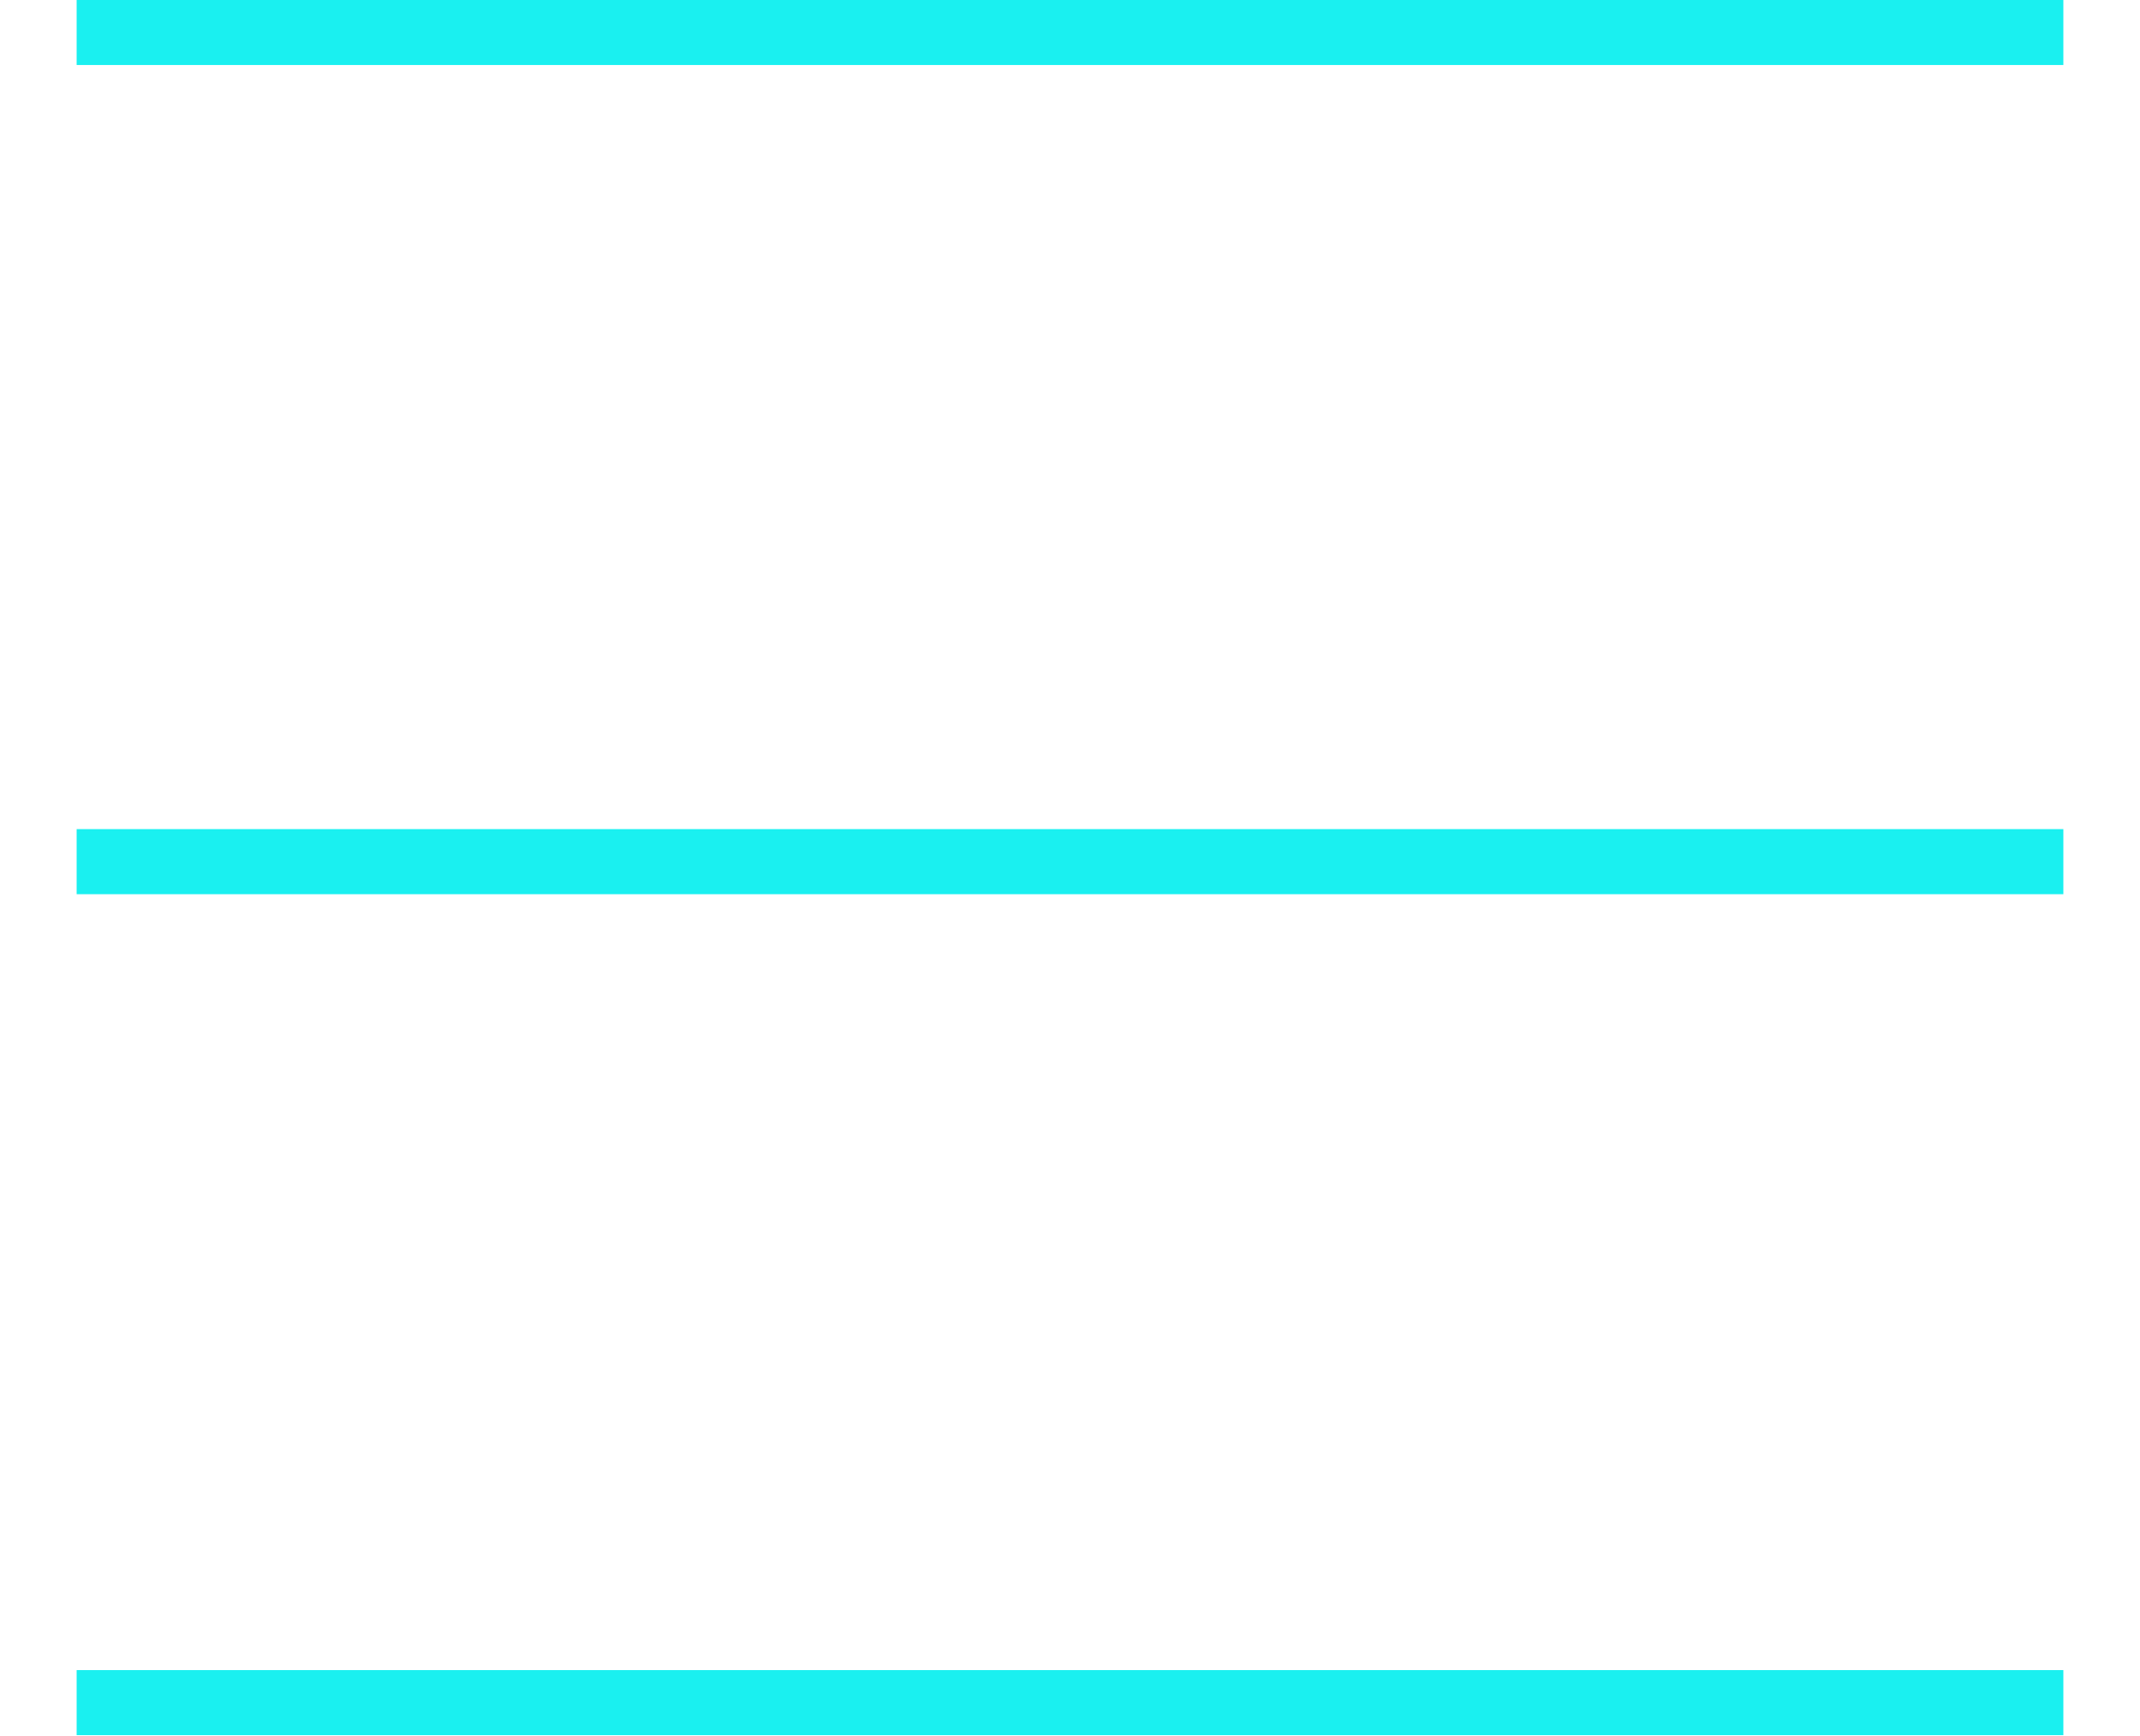
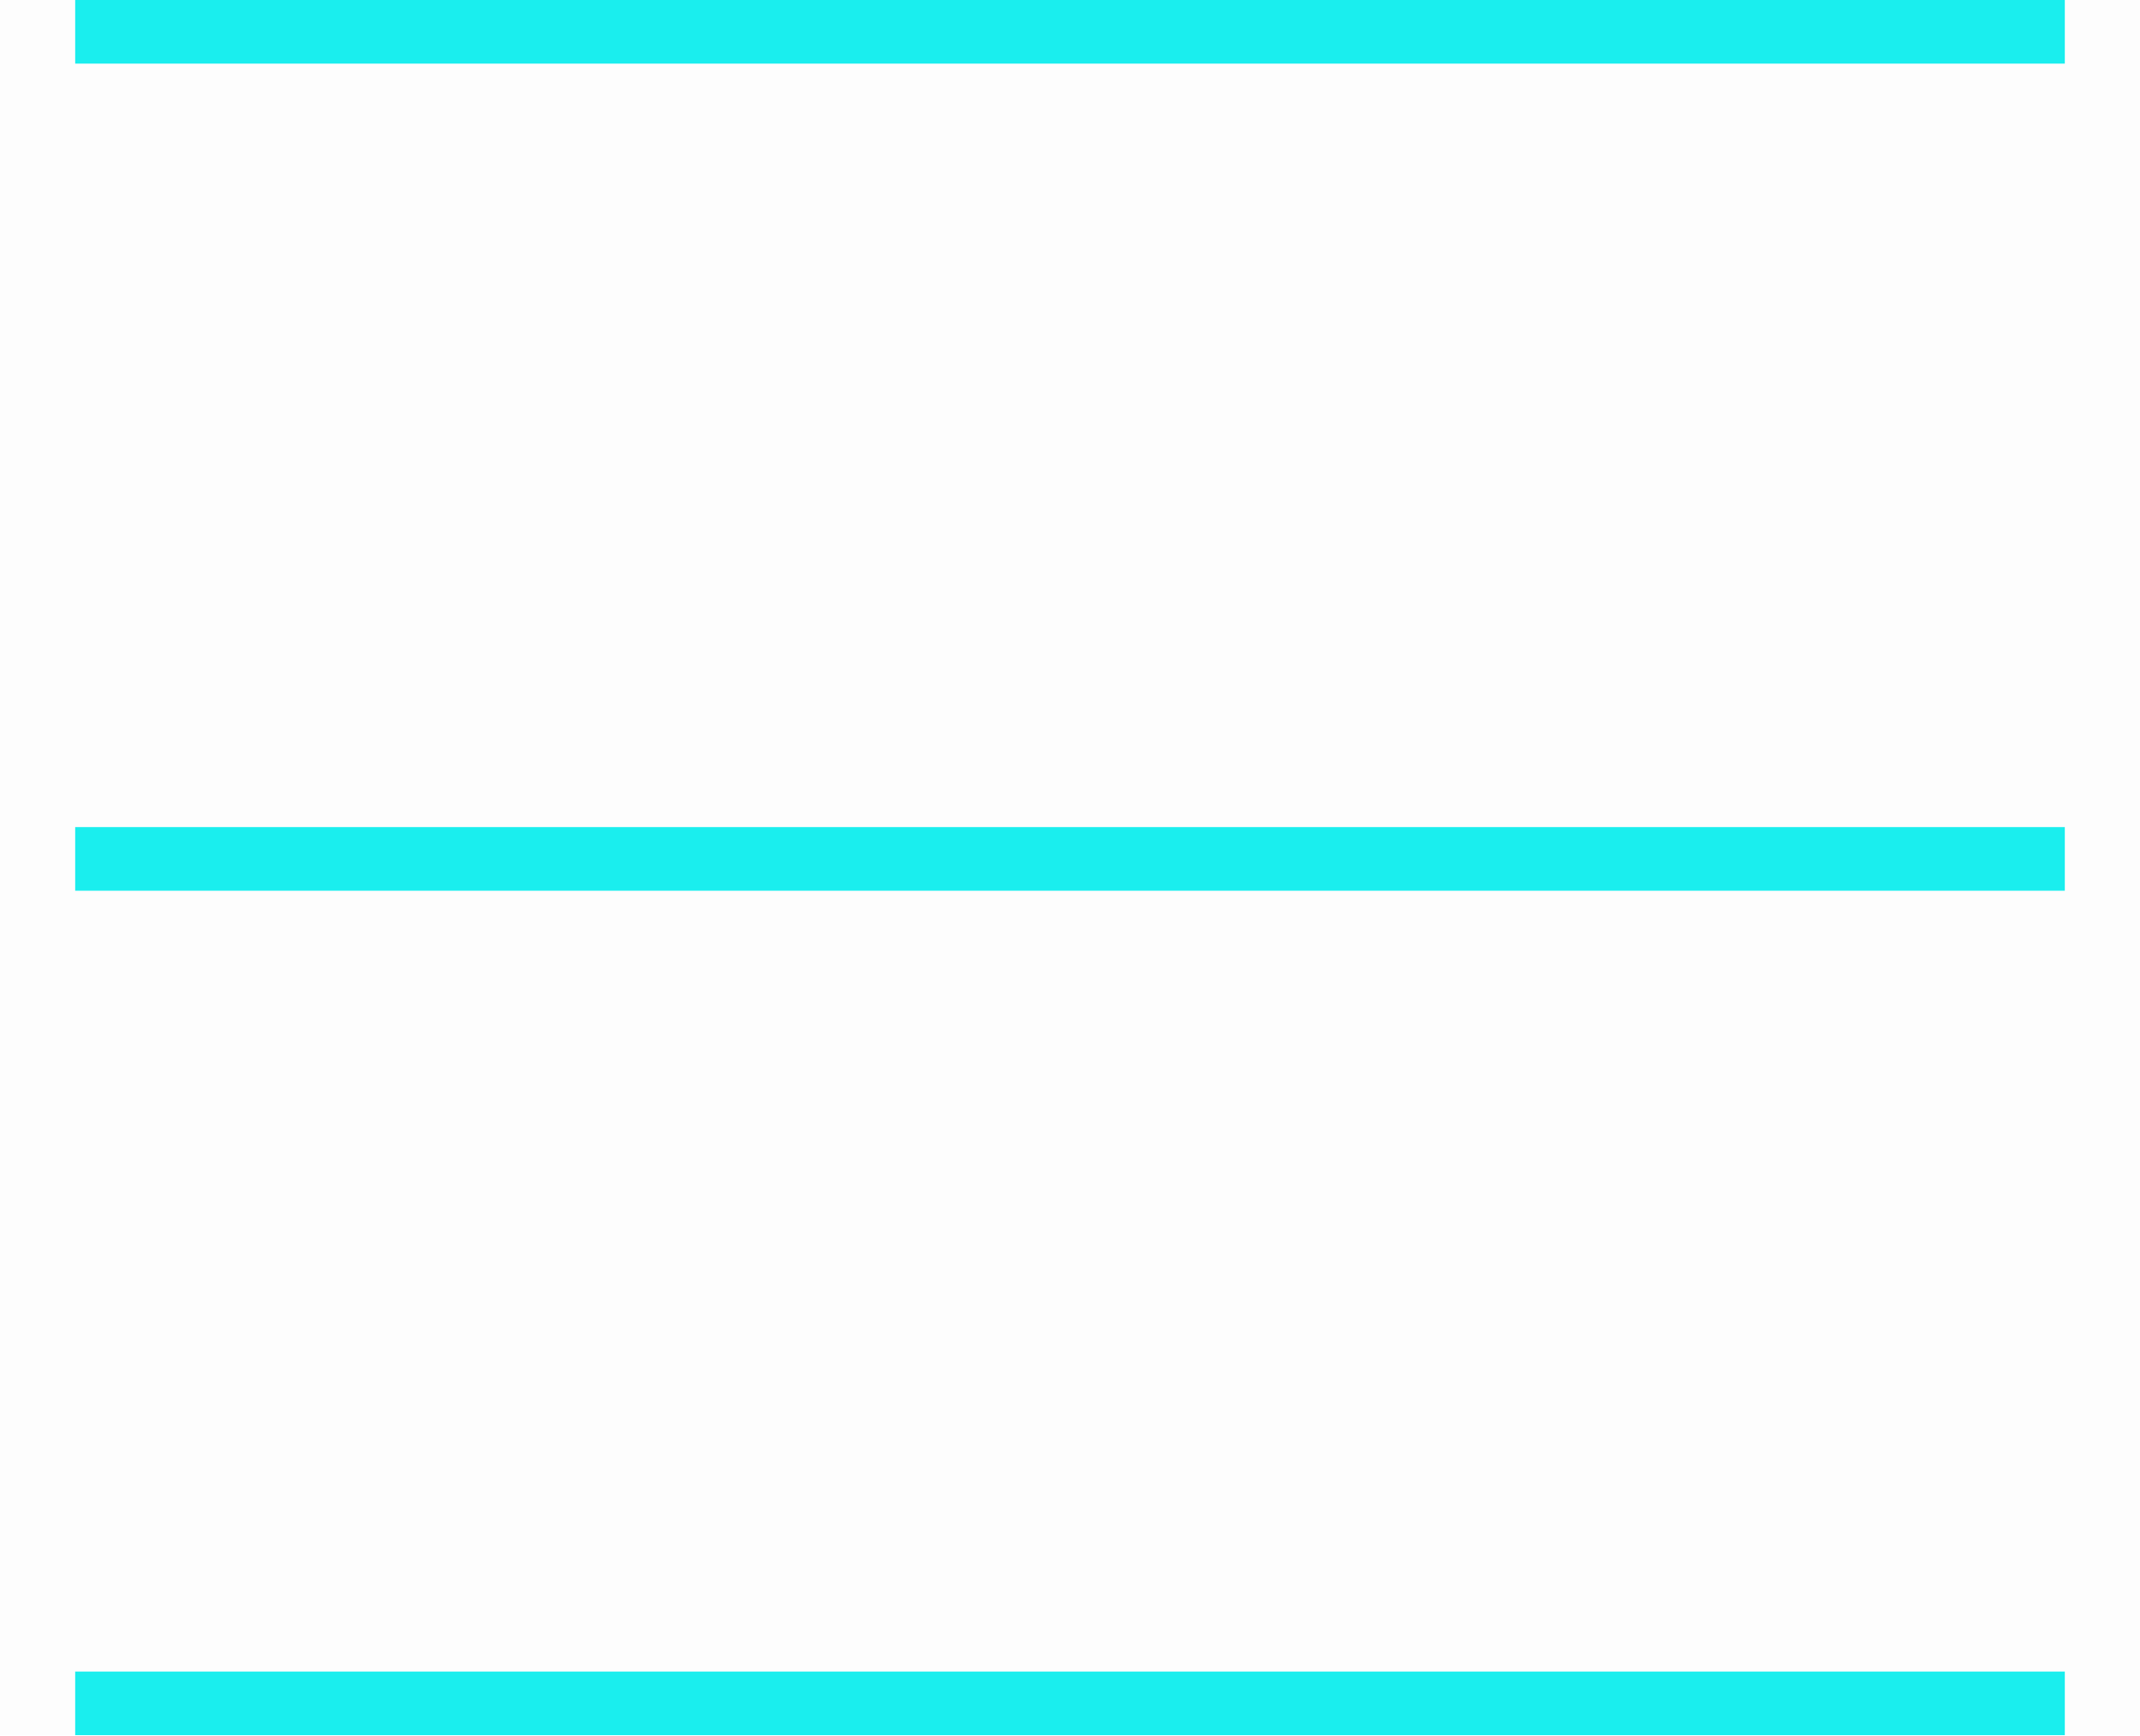
- <svg xmlns="http://www.w3.org/2000/svg" id="bars" width="37" height="30" viewBox="0 0 37 30">
-   <defs>
-     <style>.cls-1{fill:#1af0f0;}</style>
-   </defs>
-   <rect class="cls-1" x="1.325" y="-0.001" width="34.35" height="1.125" />
-   <rect class="cls-1" x="1.325" y="14.335" width="34.35" height="1.125" />
-   <rect class="cls-1" x="1.325" y="28.875" width="34.35" height="1.125" />
+ <svg xmlns="http://www.w3.org/2000/svg" version="1.1" id="bars" x="0px" y="0px" viewBox="0 0 37 30" style="enable-background:new 0 0 37 30;" xml:space="preserve">
+   <style type="text/css">
+ 	.st0{fill:#1AF0F0;}
+ 	.st1{fill:none;}
+ 	.st2{opacity:1.000000e-02;}
+ </style>
+   <rect x="1.3" y="0" class="st0" width="34.4" height="1.1" />
+   <rect x="1.3" y="14.3" class="st0" width="34.4" height="1.1" />
+   <rect x="1.3" y="28.9" class="st0" width="34.4" height="1.1" />
+   <rect y="0" class="st1" width="37" height="30" />
+   <rect y="0" class="st2" width="37" height="30" />
</svg>
